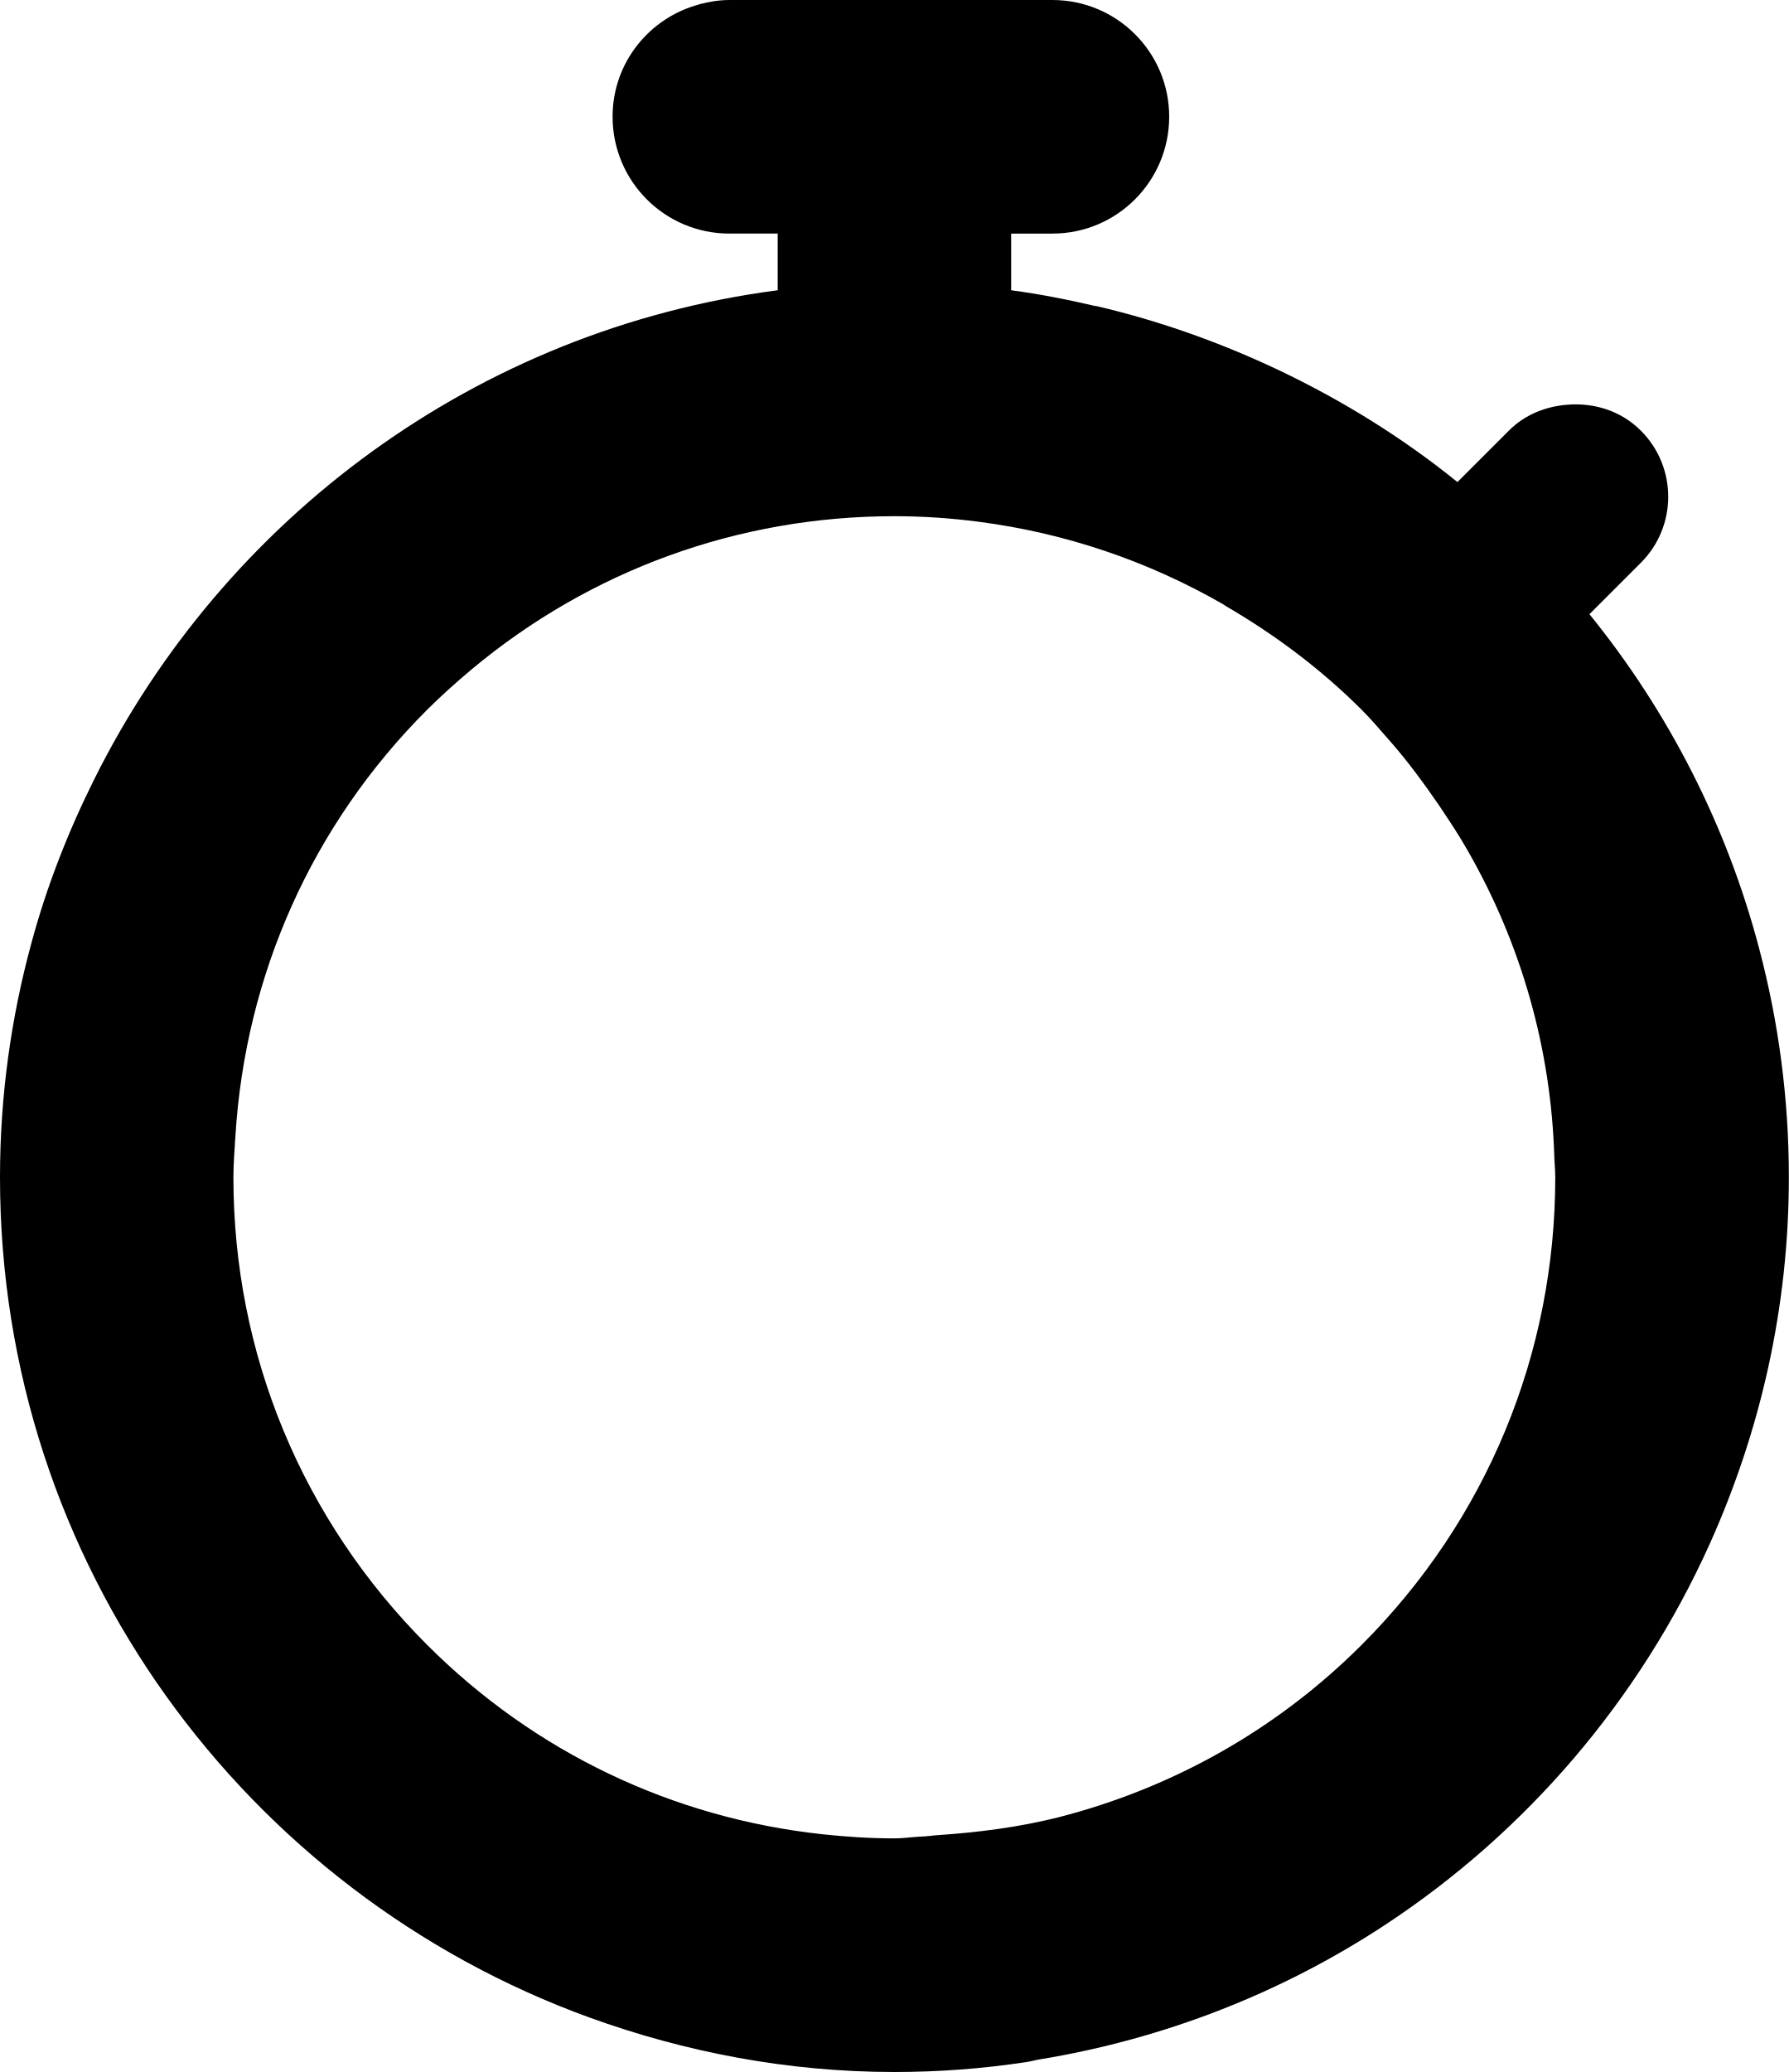
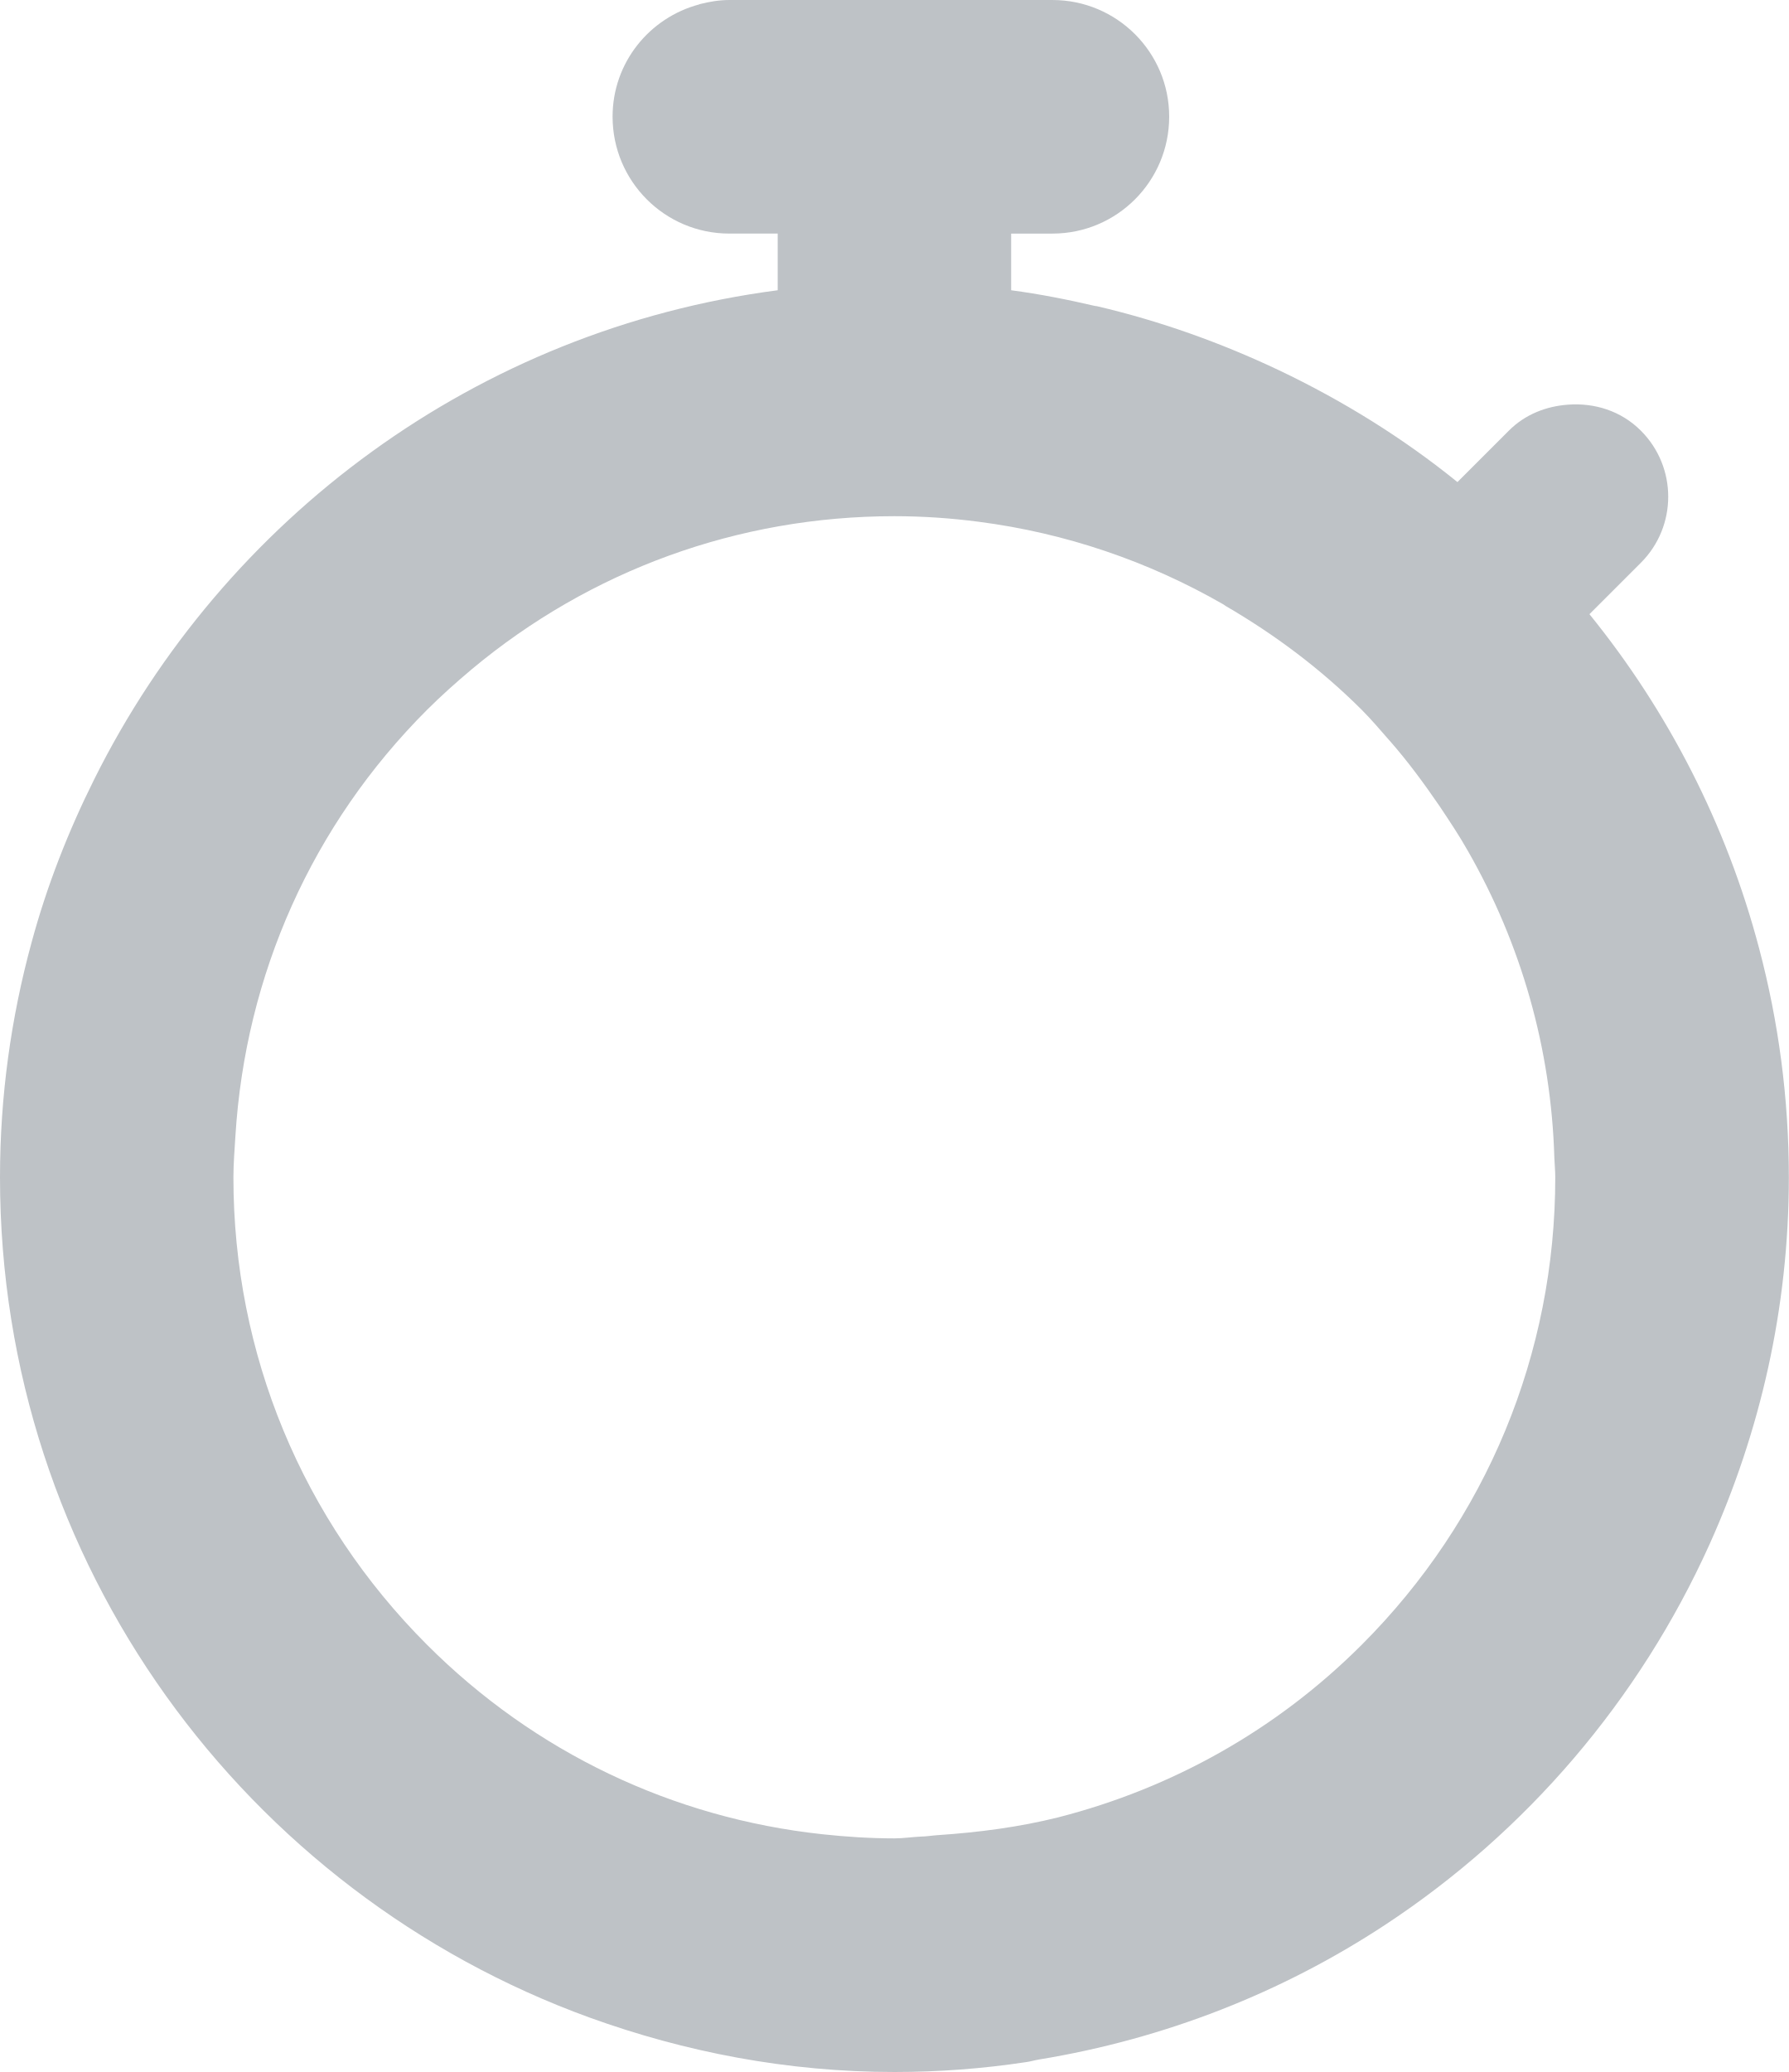
<svg xmlns="http://www.w3.org/2000/svg" version="1.0" id="Layer_1" x="0px" y="0px" width="260.644px" height="301.835px" viewBox="0 0 260.644 301.835" enable-background="new 0 0 260.644 301.835" xml:space="preserve">
-   <g>
-     <path d="M256.317,138.176c-4.76-18.067-13.292-34.604-24.729-48.707l7.494-7.49c5.312-5.314,5.312-13.931,0-19.241   c-2.916-2.921-6.805-4.072-10.609-3.789c-3.144,0.223-6.249,1.396-8.629,3.789l-7.489,7.487   c-7.944-6.433-16.688-11.854-26.007-16.292c-8.412-3.985-17.275-7.167-26.535-9.332c-0.078-0.014-0.179-0.014-0.271-0.032   c-4.013-0.933-8.052-1.736-12.213-2.286v-6.979v-0.134v-1.143h6.017c9.392,0,17.009-7.618,17.009-17.032   c0-9.38-7.617-16.994-17.009-16.994h-6.017h-34.015h-7.052c-1.499,0-2.936,0.253-4.339,0.609c0,0-0.008,0.025-0.017,0.025   c-7.282,1.926-12.65,8.497-12.65,16.359c0,9.414,7.618,17.032,17.006,17.032h7.052v8.256   c-43.809,5.715-80.659,33.232-99.584,71.238c-3.778,7.572-6.903,15.521-9.144,23.823C1.614,148.238,0,159.669,0,171.507   c0,56.342,35.818,104.221,85.912,122.402c13.882,5.016,28.796,7.926,44.408,7.926c6.503,0,12.889-0.489,19.112-1.429   c0.667-0.084,1.299-0.281,1.97-0.394c18.337-3.002,35.447-9.771,50.375-19.585c20.617-13.554,37.065-32.768,47.302-55.442   c7.367-16.356,11.564-34.396,11.564-53.479C260.644,159.989,259.135,148.823,256.317,138.176z M198.409,239.602   c-12.415,12.411-27.622,20.884-44.204,25.133c-5.686,1.422-11.595,2.194-17.552,2.594c-0.85,0.053-1.645,0.201-2.488,0.211   c-1.29,0.063-2.551,0.261-3.845,0.261c-3.537,0-7.053-0.228-10.525-0.603c-21.743-2.358-41.883-11.903-57.572-27.596   c-18.188-18.187-28.214-42.38-28.214-68.095c0-2.036,0.174-4.021,0.292-6.032c1.452-23.453,11.165-45.325,27.922-62.071   c2.084-2.075,4.265-4.021,6.491-5.892l0.014-0.013c17.273-14.413,38.815-22.303,61.593-22.303c4.161,0,8.256,0.285,12.29,0.812   c12.648,1.638,24.705,5.749,35.635,12.034c0.119,0.072,0.25,0.162,0.358,0.244c7.128,4.15,13.816,9.138,19.806,15.116   c1.407,1.417,2.684,2.916,3.979,4.4c0.047,0.046,0.09,0.104,0.146,0.16c2.646,3.015,5.011,6.248,7.252,9.523   c1.426,2.136,2.855,4.28,4.106,6.499c7.736,13.513,12.114,28.733,12.582,44.668c0.034,0.952,0.134,1.878,0.134,2.853   C226.608,197.222,216.599,221.415,198.409,239.602z" />
+   <defs id="defs9" />
+   <g id="g3" style="fill:#bec2c6;fill-opacity:1">
+     <path d="M256.317,138.176c-4.76-18.067-13.292-34.604-24.729-48.707l7.494-7.49c5.312-5.314,5.312-13.931,0-19.241   c-2.916-2.921-6.805-4.072-10.609-3.789c-3.144,0.223-6.249,1.396-8.629,3.789l-7.489,7.487   c-7.944-6.433-16.688-11.854-26.007-16.292c-8.412-3.985-17.275-7.167-26.535-9.332c-0.078-0.014-0.179-0.014-0.271-0.032   c-4.013-0.933-8.052-1.736-12.213-2.286v-6.979v-0.134v-1.143h6.017c9.392,0,17.009-7.618,17.009-17.032   c0-9.38-7.617-16.994-17.009-16.994h-6.017h-34.015h-7.052c-1.499,0-2.936,0.253-4.339,0.609c0,0-0.008,0.025-0.017,0.025   c-7.282,1.926-12.65,8.497-12.65,16.359c0,9.414,7.618,17.032,17.006,17.032h7.052v8.256   c-43.809,5.715-80.659,33.232-99.584,71.238c-3.778,7.572-6.903,15.521-9.144,23.823C1.614,148.238,0,159.669,0,171.507   c0,56.342,35.818,104.221,85.912,122.402c13.882,5.016,28.796,7.926,44.408,7.926c6.503,0,12.889-0.489,19.112-1.429   c0.667-0.084,1.299-0.281,1.97-0.394c18.337-3.002,35.447-9.771,50.375-19.585c20.617-13.554,37.065-32.768,47.302-55.442   c7.367-16.356,11.564-34.396,11.564-53.479C260.644,159.989,259.135,148.823,256.317,138.176z M198.409,239.602   c-12.415,12.411-27.622,20.884-44.204,25.133c-5.686,1.422-11.595,2.194-17.552,2.594c-0.85,0.053-1.645,0.201-2.488,0.211   c-1.29,0.063-2.551,0.261-3.845,0.261c-3.537,0-7.053-0.228-10.525-0.603c-21.743-2.358-41.883-11.903-57.572-27.596   c-18.188-18.187-28.214-42.38-28.214-68.095c0-2.036,0.174-4.021,0.292-6.032c1.452-23.453,11.165-45.325,27.922-62.071   c2.084-2.075,4.265-4.021,6.491-5.892l0.014-0.013c17.273-14.413,38.815-22.303,61.593-22.303c4.161,0,8.256,0.285,12.29,0.812   c12.648,1.638,24.705,5.749,35.635,12.034c0.119,0.072,0.25,0.162,0.358,0.244c7.128,4.15,13.816,9.138,19.806,15.116   c1.407,1.417,2.684,2.916,3.979,4.4c0.047,0.046,0.09,0.104,0.146,0.16c2.646,3.015,5.011,6.248,7.252,9.523   c1.426,2.136,2.855,4.28,4.106,6.499c7.736,13.513,12.114,28.733,12.582,44.668c0.034,0.952,0.134,1.878,0.134,2.853   C226.608,197.222,216.599,221.415,198.409,239.602z" id="path5" style="fill:#bec2c6;fill-opacity:1" />
  </g>
</svg>
